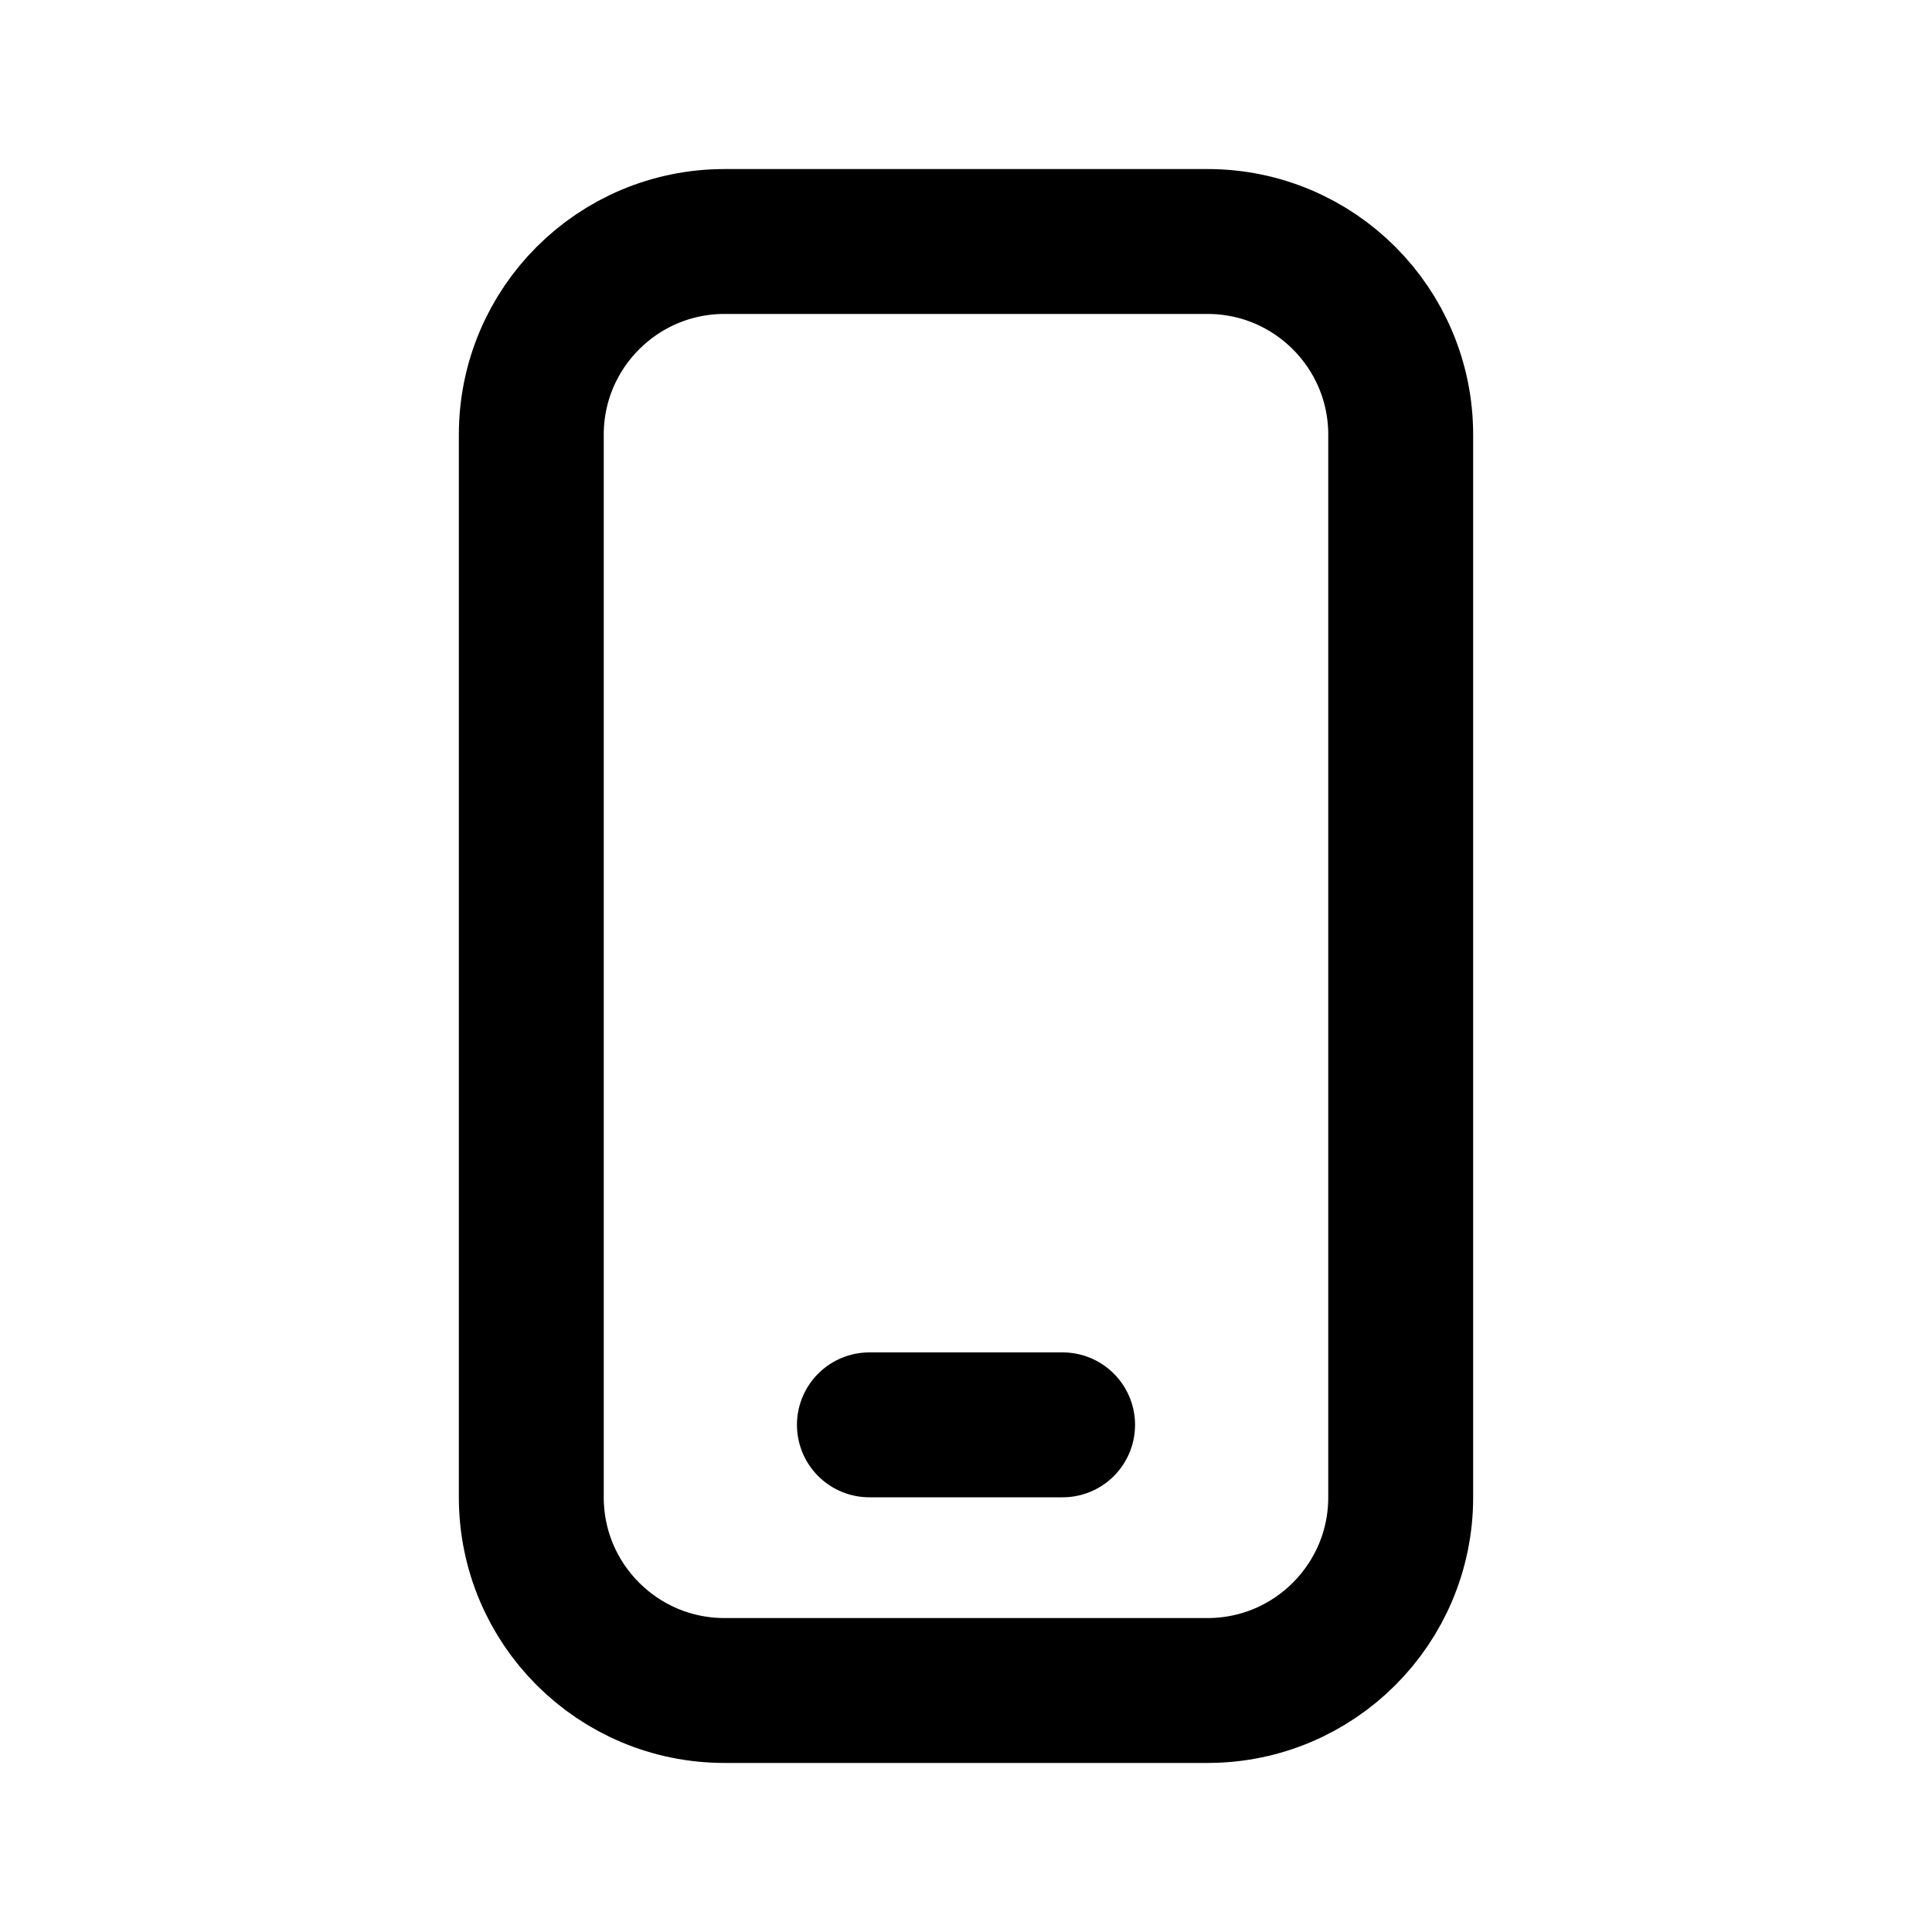
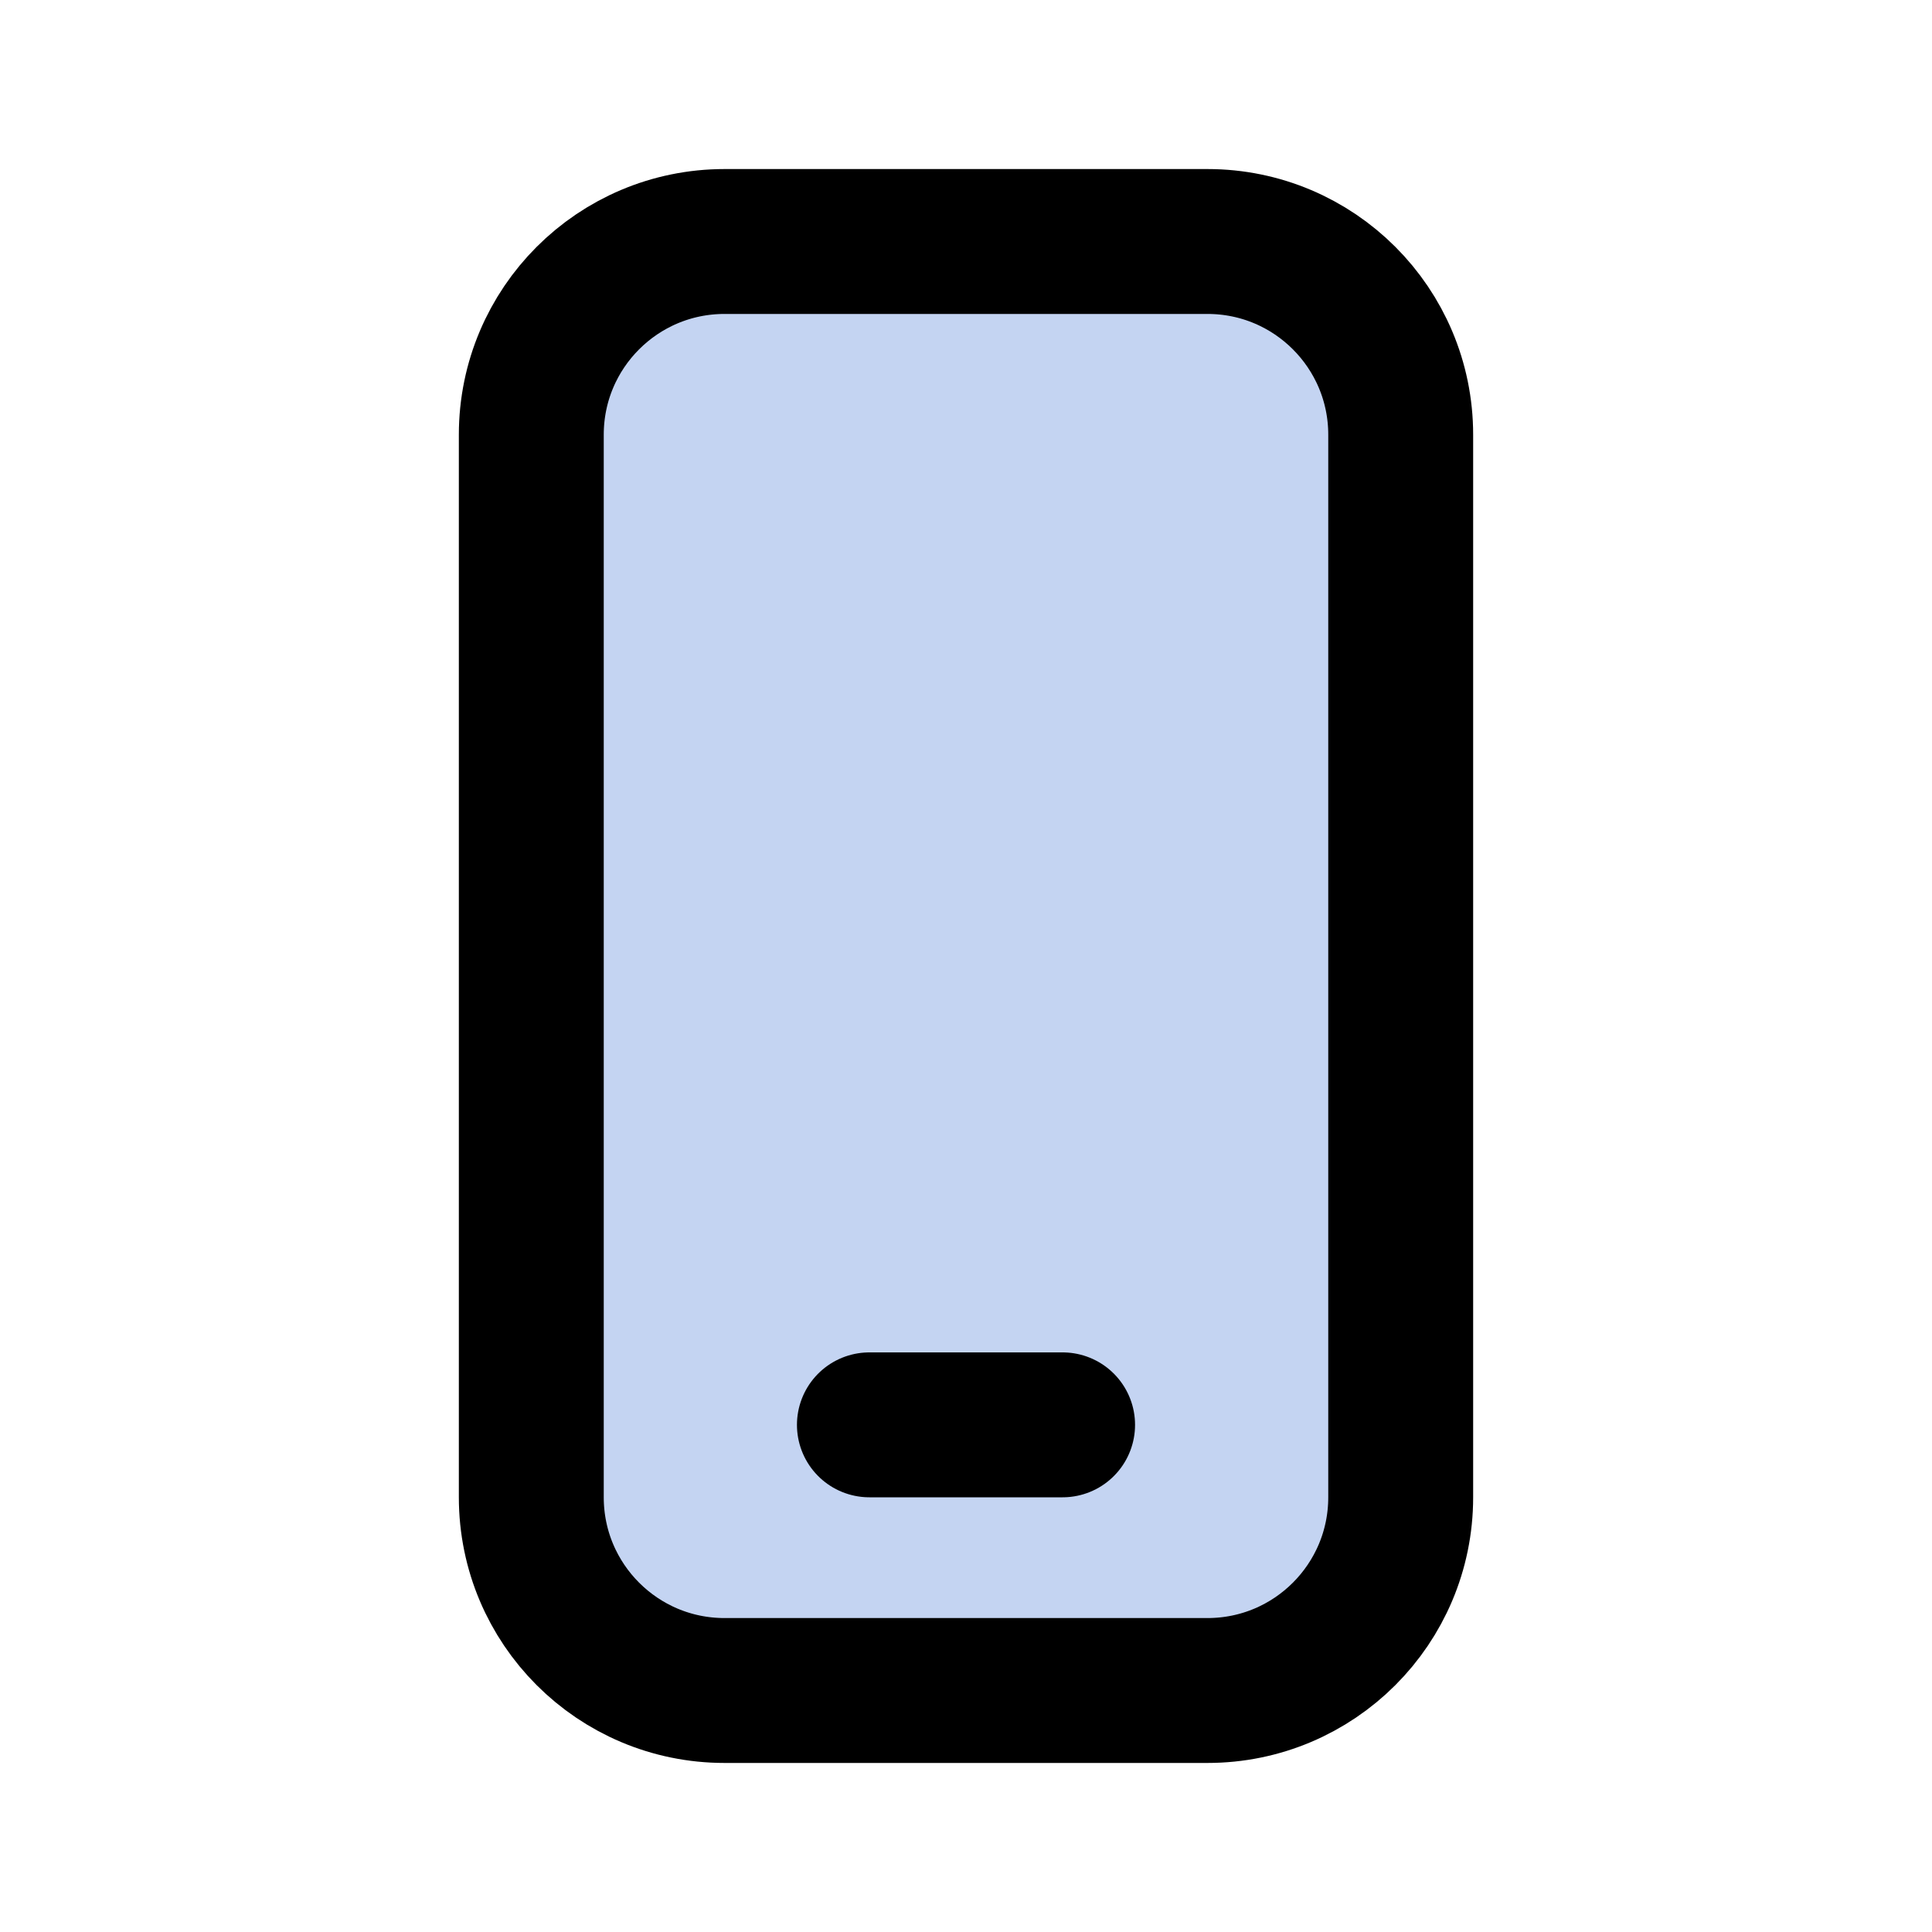
<svg xmlns="http://www.w3.org/2000/svg" viewBox="0 0 20 20" fill="none" stroke="currentColor" stroke-width="1.5" stroke-linecap="round" stroke-linejoin="round">
+   <rect fill="#3b6fd4" fill-opacity="0.3" stroke="none" x="5.5" y="2.5" width="9" height="15" rx="2" />
  <rect x="5.5" y="2.5" width="9" height="15" rx="2" />
  <path d="M9 14.75h2" />
</svg>
